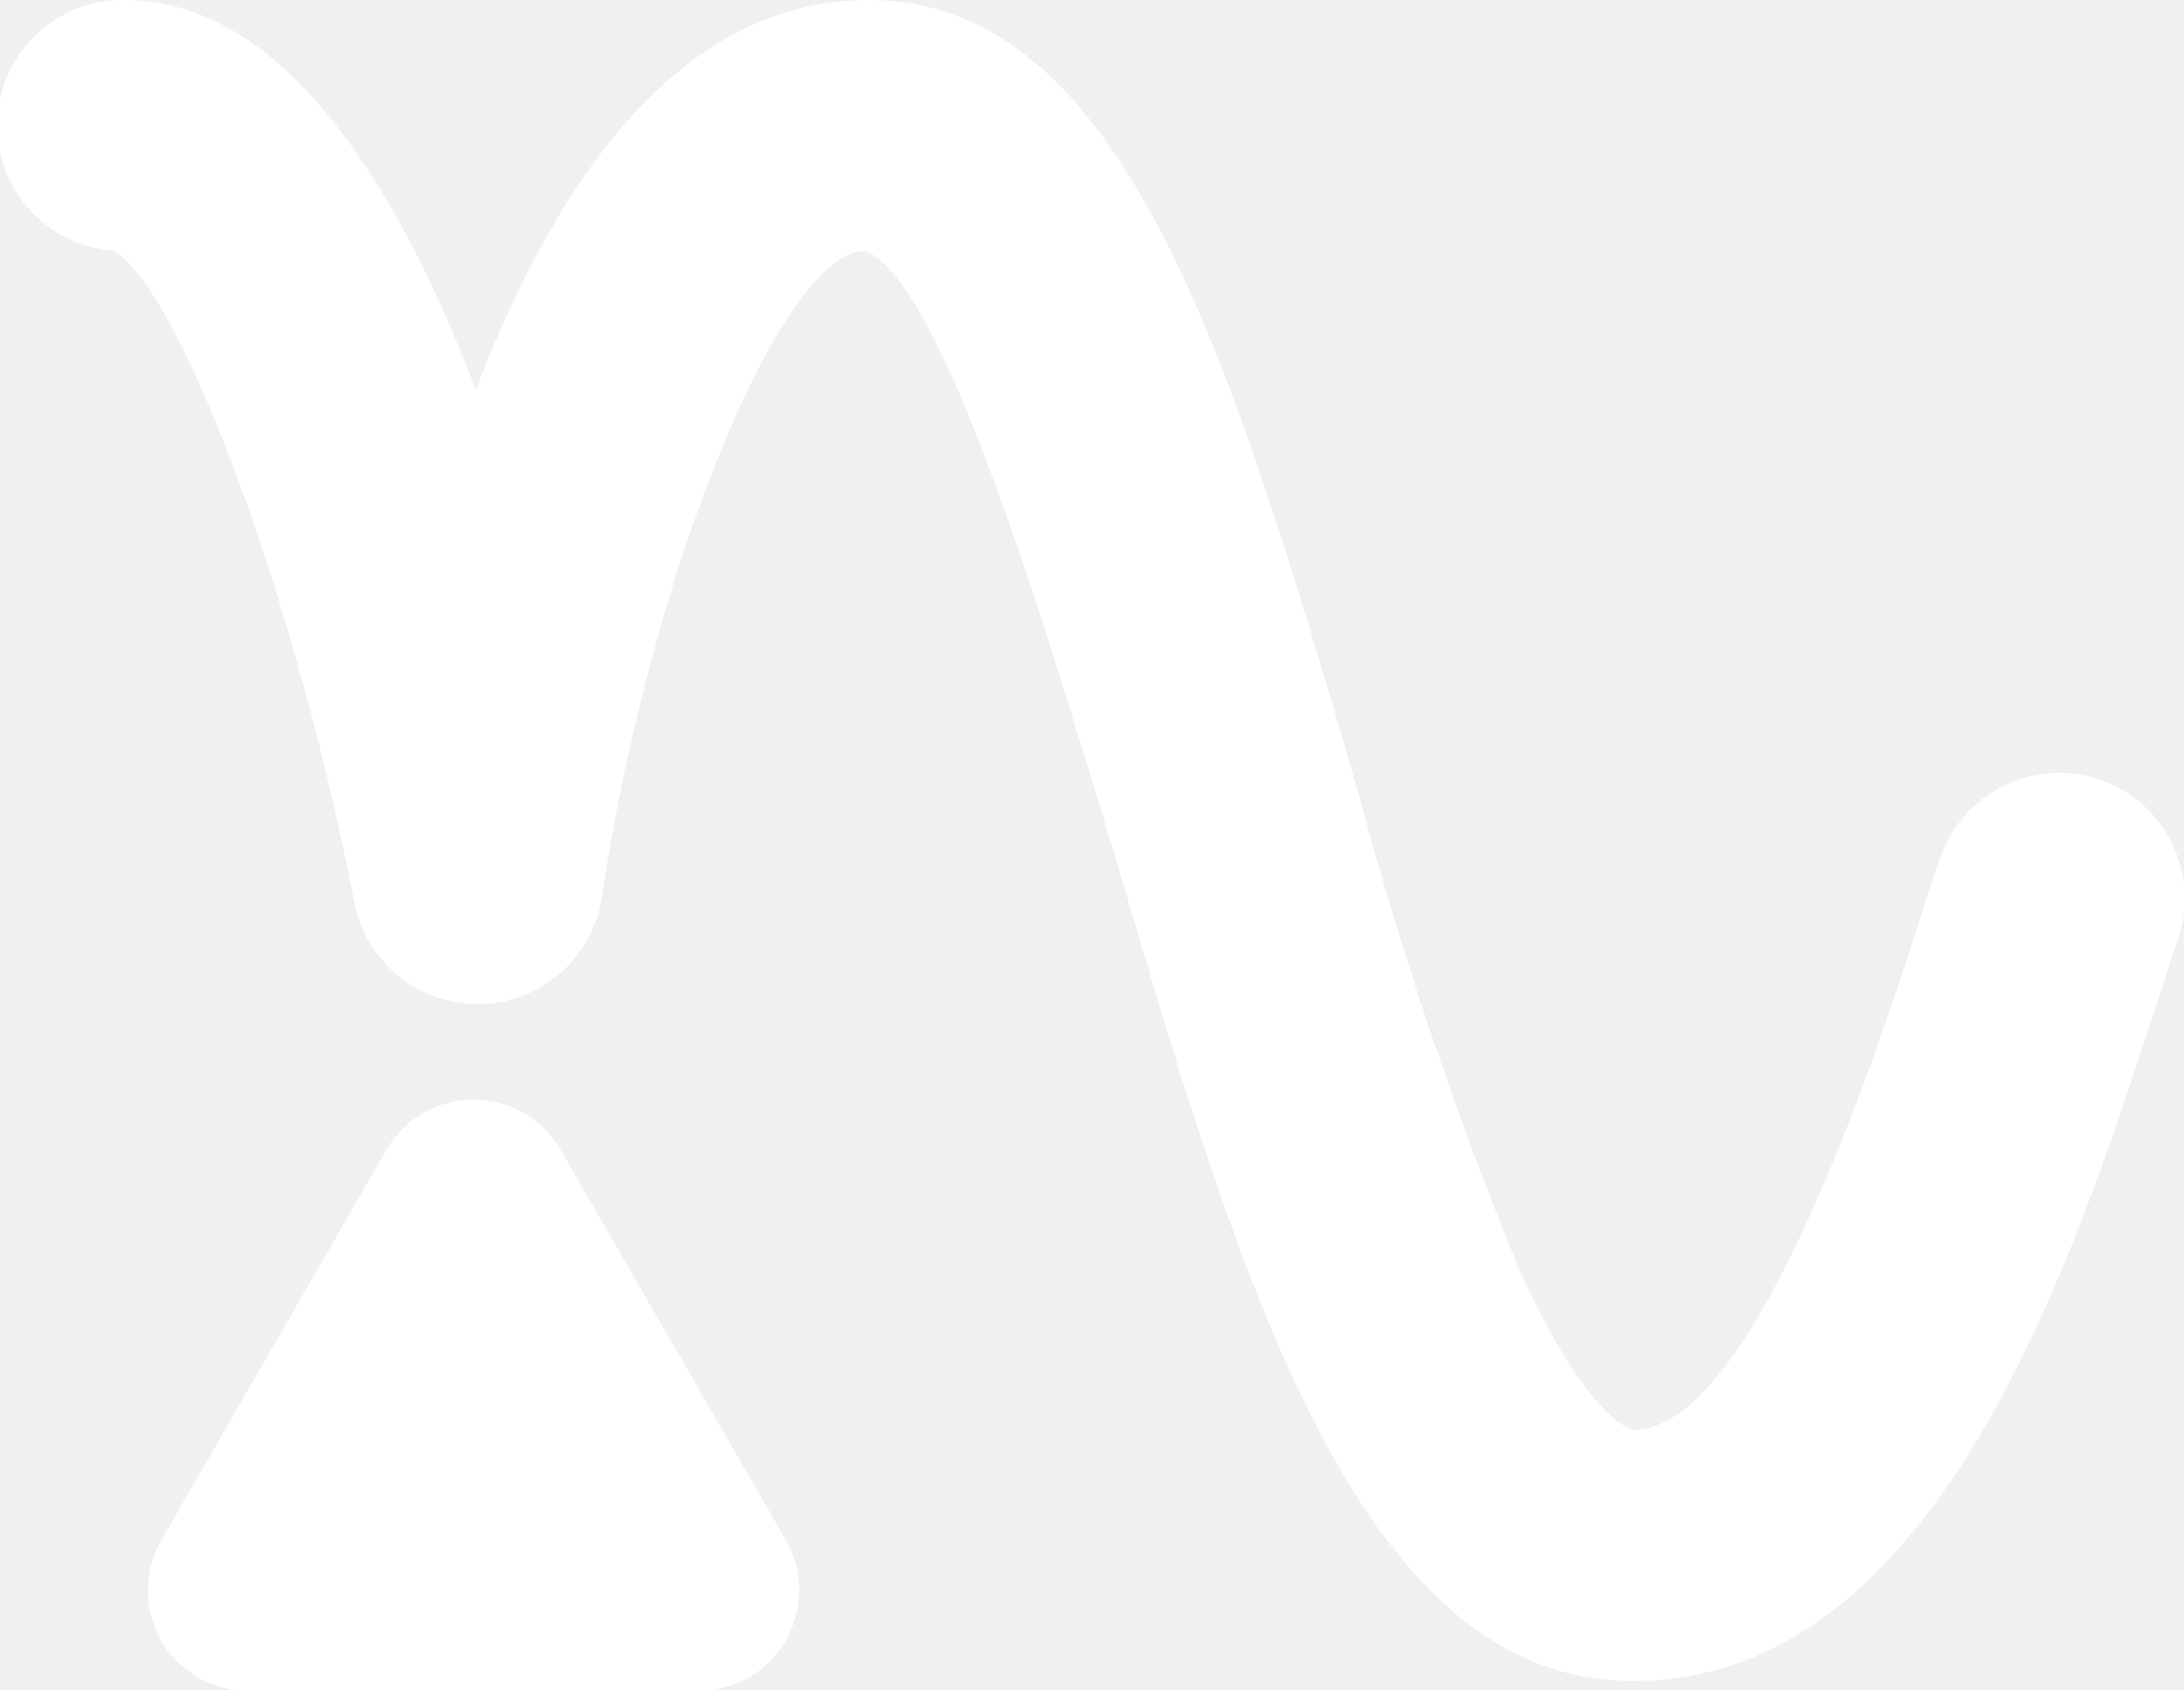
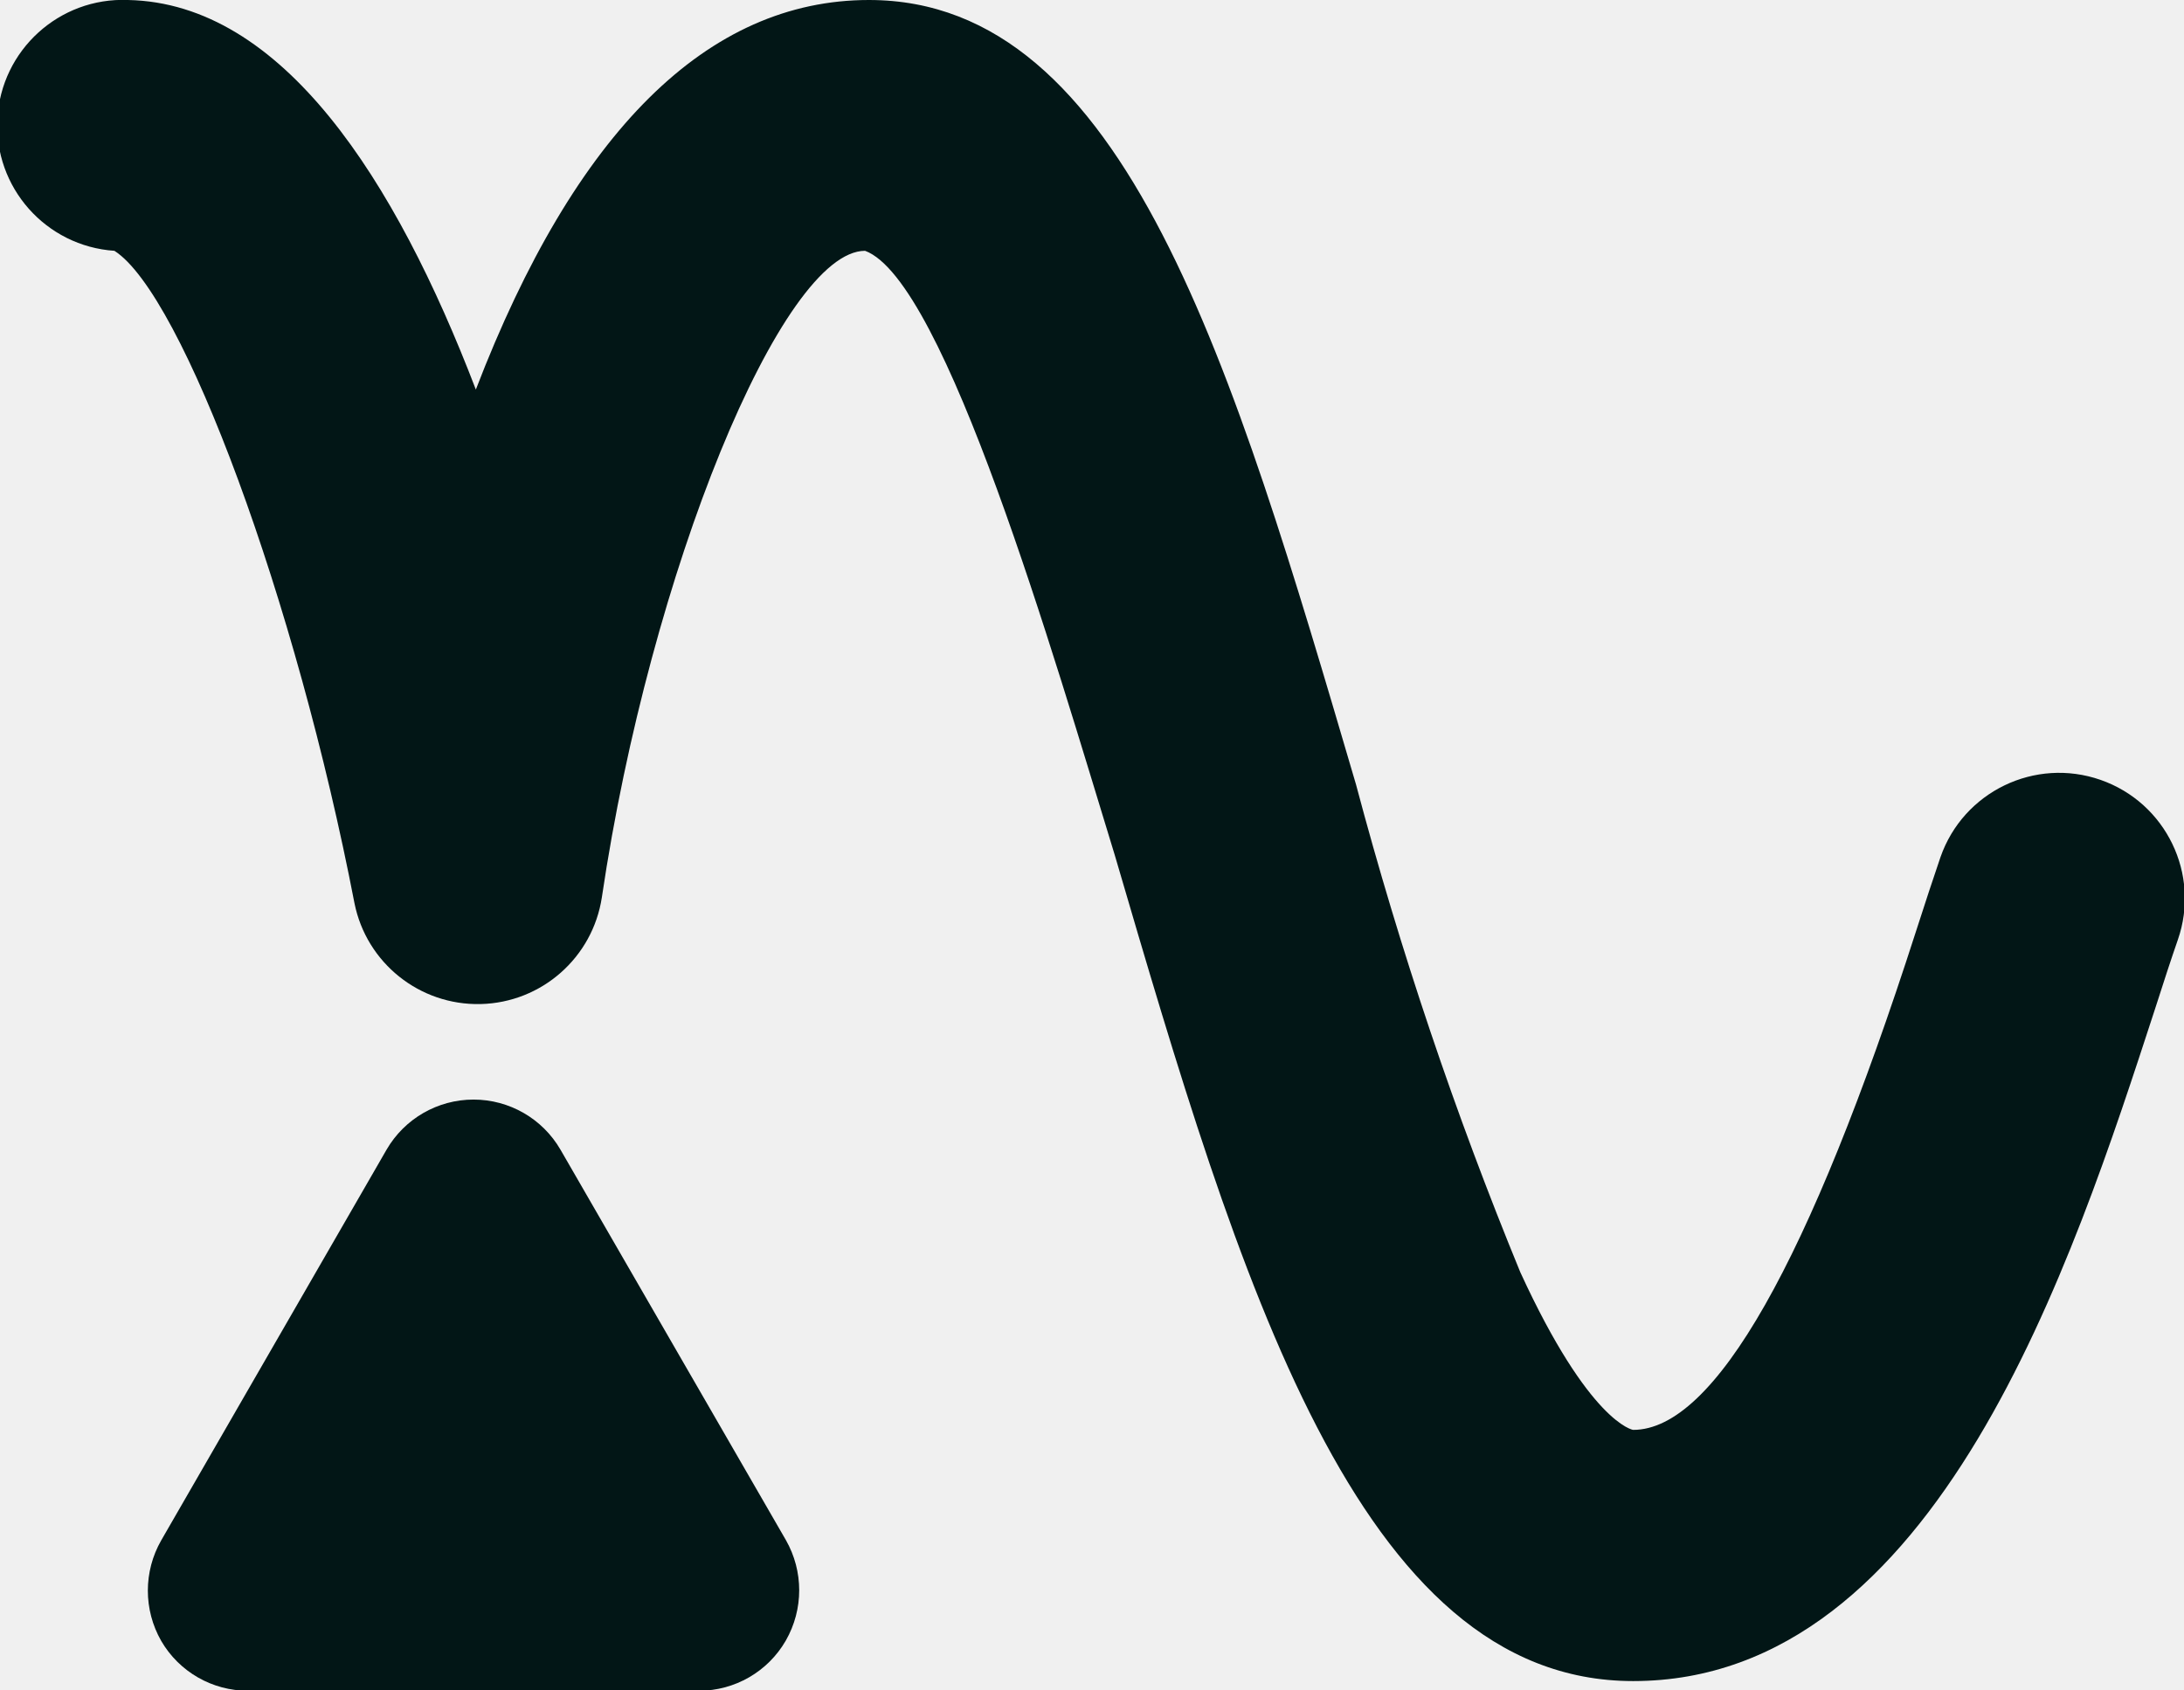
<svg xmlns="http://www.w3.org/2000/svg" id="LFO_TRG" viewBox="0 0 56.5 43.72">
  <defs>
    <style>.cls-1{fill:#fff;}</style>
  </defs>
  <g id="WAVE_RESET">
-     <path class="cls-1" d="M52,61.75c-7.14,0-10.19-10.38-13.41-21.37C37,35.19,34.2,25.51,32.13,24.74c-2.15,0-5.56,8.29-6.81,16.73a3.25,3.25,0,0,1-6.4.15c-1.51-7.82-4.44-15.75-6.21-16.88a3.25,3.25,0,0,1,.35-6.49c4,.08,6.92,4.65,9,10.08,2.57-6.69,6-10.08,10.17-10.08,6.64,0,9.4,9.41,12.6,20.3a102.44,102.44,0,0,0,4.25,12.62c1.79,3.9,2.91,4.08,2.92,4.08,2.1,0,4.56-4.33,7.31-12.88.24-.75.46-1.41.64-1.94a3.25,3.25,0,1,1,6.14,2.14c-.17.49-.37,1.1-.59,1.79C63.38,50.86,59.88,61.75,52,61.75Zm-39-37h0Z" transform="translate(-9.75 -18.25)" />
+     <path class="cls-1" d="M52,61.75c-7.14,0-10.19-10.38-13.41-21.37C37,35.19,34.2,25.51,32.13,24.74c-2.15,0-5.56,8.29-6.81,16.73a3.25,3.25,0,0,1-6.4.15c-1.51-7.82-4.44-15.75-6.21-16.88a3.25,3.25,0,0,1,.35-6.49c4,.08,6.92,4.65,9,10.08,2.57-6.69,6-10.08,10.17-10.08,6.64,0,9.4,9.41,12.6,20.3a102.44,102.44,0,0,0,4.25,12.62c1.79,3.9,2.91,4.08,2.92,4.08,2.1,0,4.56-4.33,7.31-12.88.24-.75.46-1.41.64-1.94a3.25,3.25,0,1,1,6.14,2.14c-.17.49-.37,1.1-.59,1.79C63.38,50.86,59.88,61.75,52,61.75Zm-39-37h0Z" transform="translate(-9.75 -18.25)" style="fill: rgb(2, 22, 22);" />
  </g>
  <g id="ARROW">
-     <path class="cls-1" d="M21.45,49l-5.83,10.1a.63.63,0,0,0,.55,1H27.83a.63.63,0,0,0,.55-1L22.55,49A.64.64,0,0,0,21.45,49Z" transform="translate(-9.75 -18.25)" />
-     <path class="cls-1" d="M27.83,62H16.17a2.59,2.59,0,0,1-2.25-1.29,2.62,2.62,0,0,1,0-2.6L19.75,48a2.6,2.6,0,0,1,4.5,0l5.83,10.1a2.62,2.62,0,0,1,0,2.6A2.59,2.59,0,0,1,27.83,62ZM18.48,58h7L22,51.93Zm4.67-8.1Zm-1.7-1h0Z" transform="translate(-9.75 -18.25)" />
+     <path class="cls-1" d="M21.45,49l-5.83,10.1a.63.63,0,0,0,.55,1H27.83a.63.63,0,0,0,.55-1L22.55,49A.64.64,0,0,0,21.45,49Z" transform="translate(-9.75 -18.25)" style="fill: rgb(2, 22, 22);" />
+     <path class="cls-1" d="M27.83,62H16.17a2.59,2.59,0,0,1-2.25-1.29,2.62,2.62,0,0,1,0-2.6L19.75,48a2.6,2.6,0,0,1,4.5,0l5.83,10.1a2.62,2.62,0,0,1,0,2.6A2.59,2.59,0,0,1,27.83,62ZM18.48,58h7L22,51.93Zm4.67-8.1Zm-1.7-1h0Z" transform="translate(-9.75 -18.25)" style="fill: rgb(2, 22, 22);" />
  </g>
</svg>
